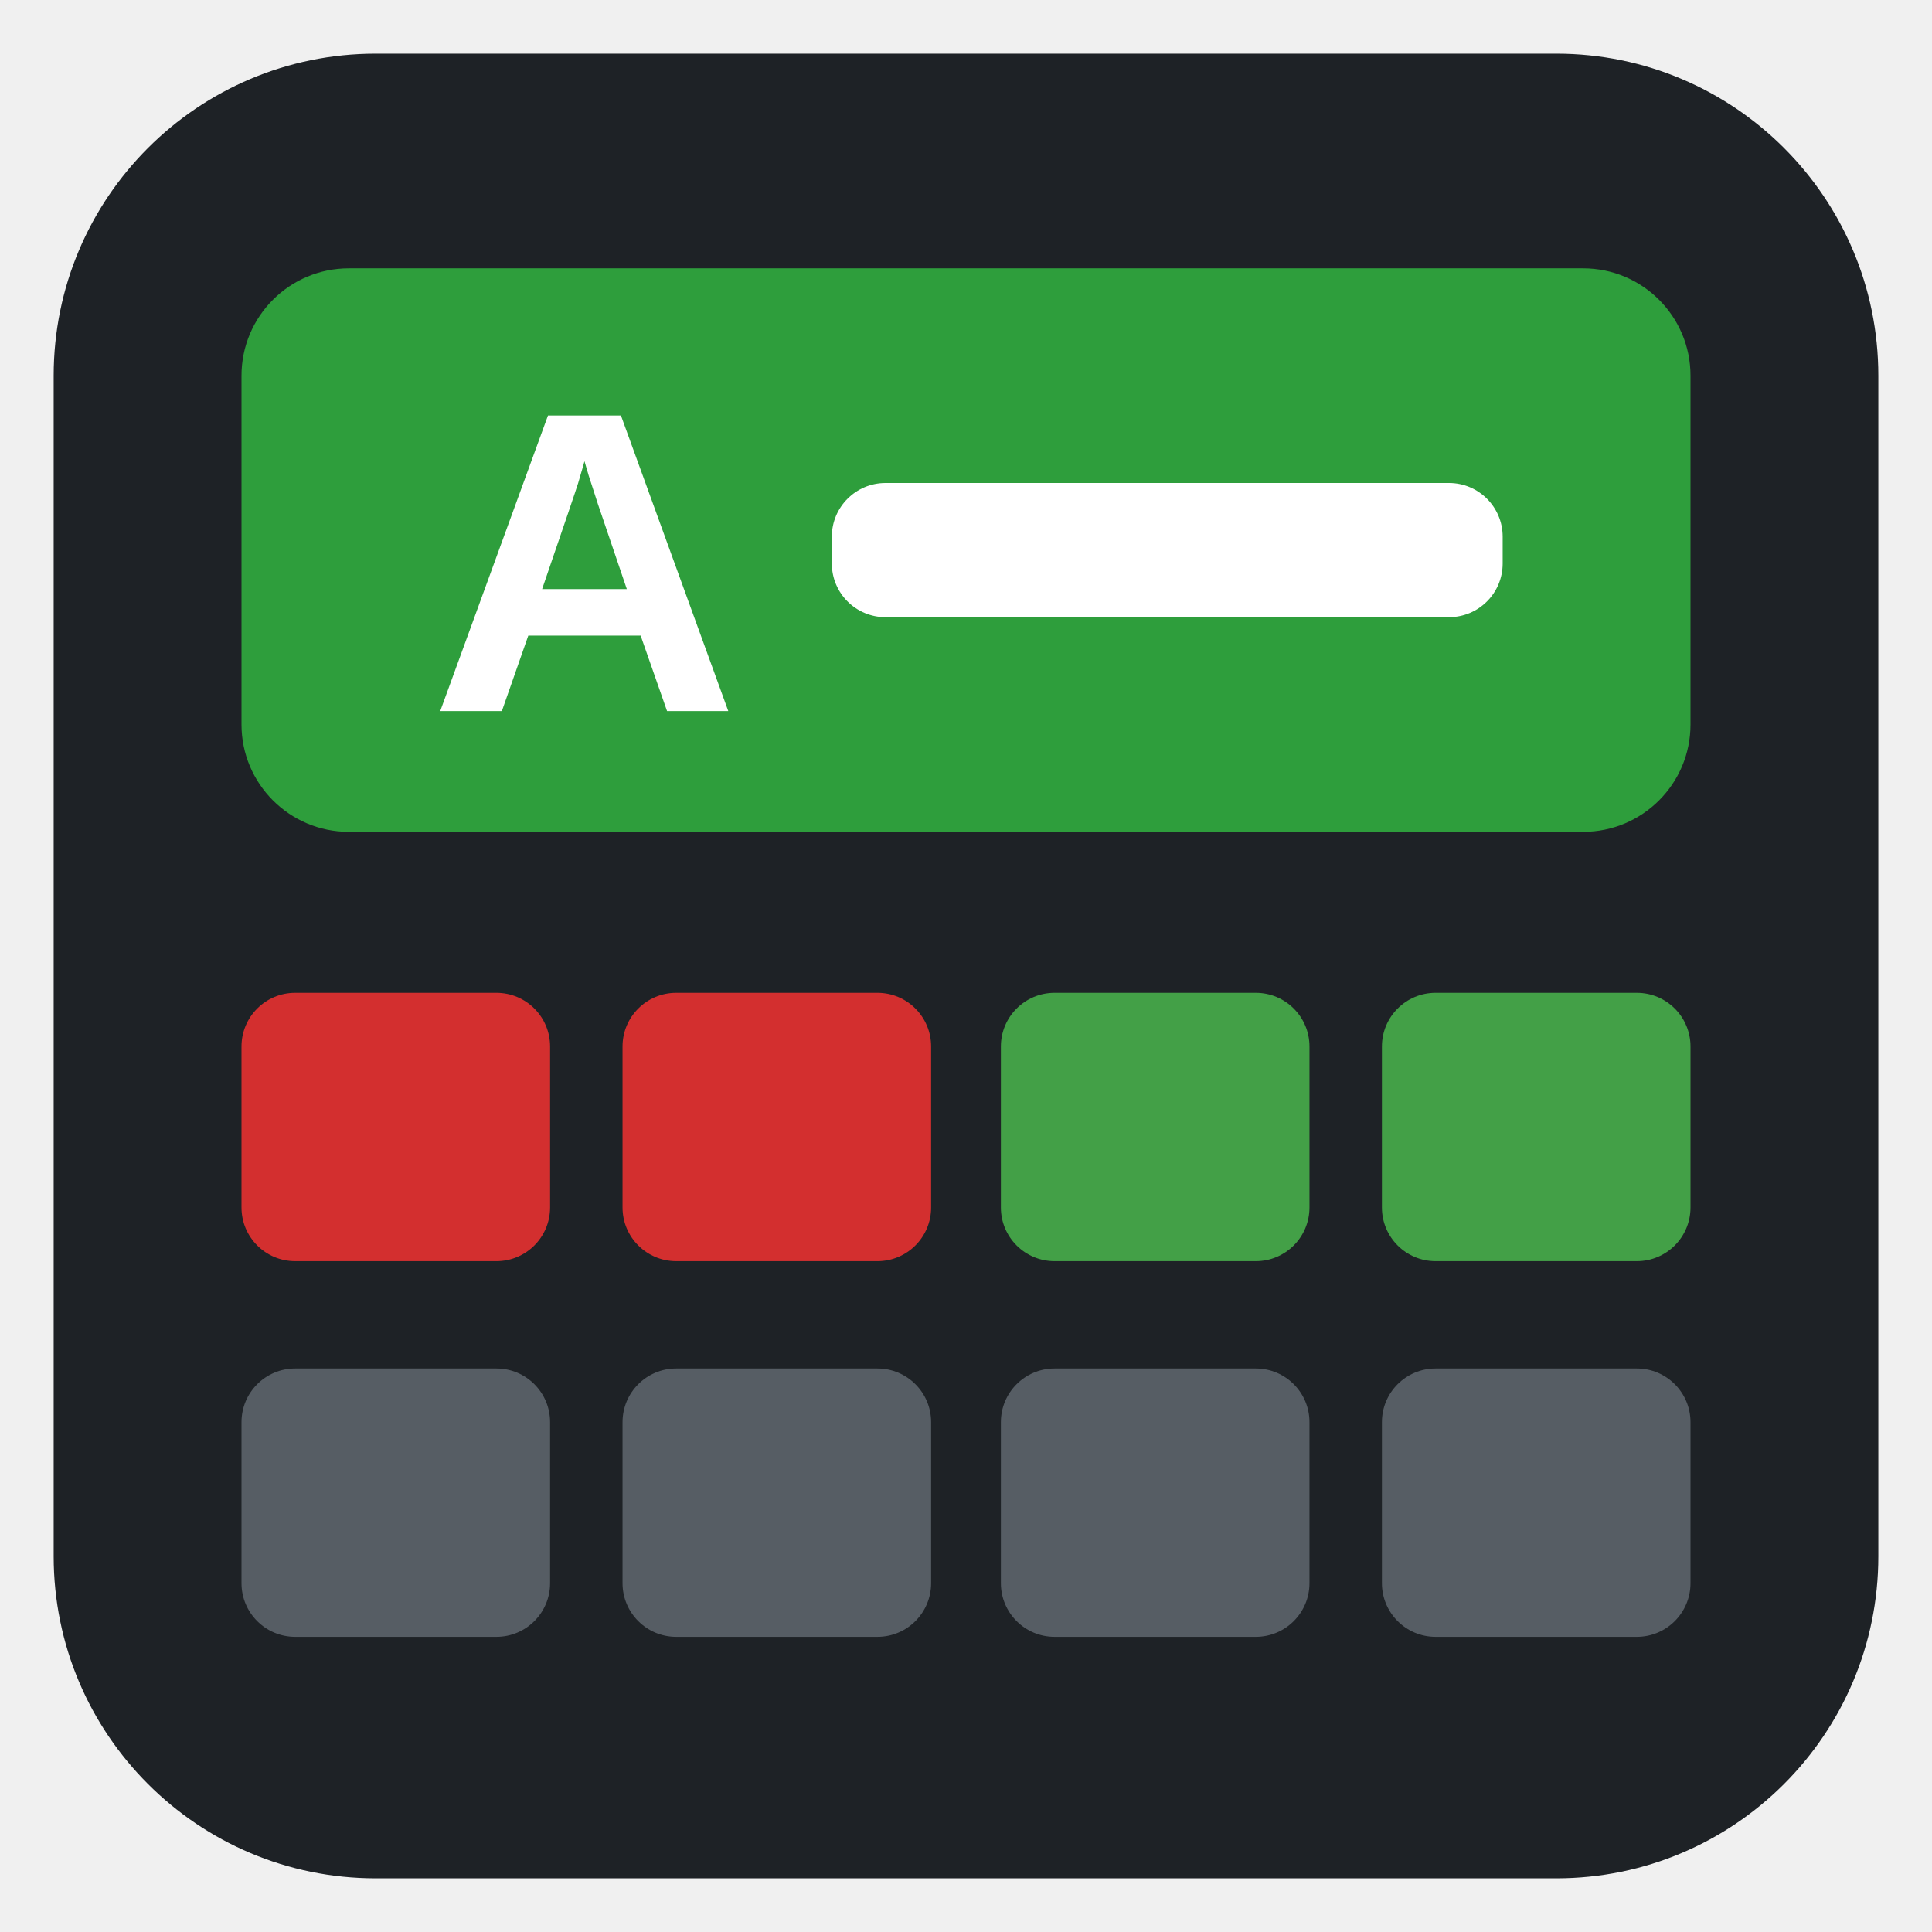
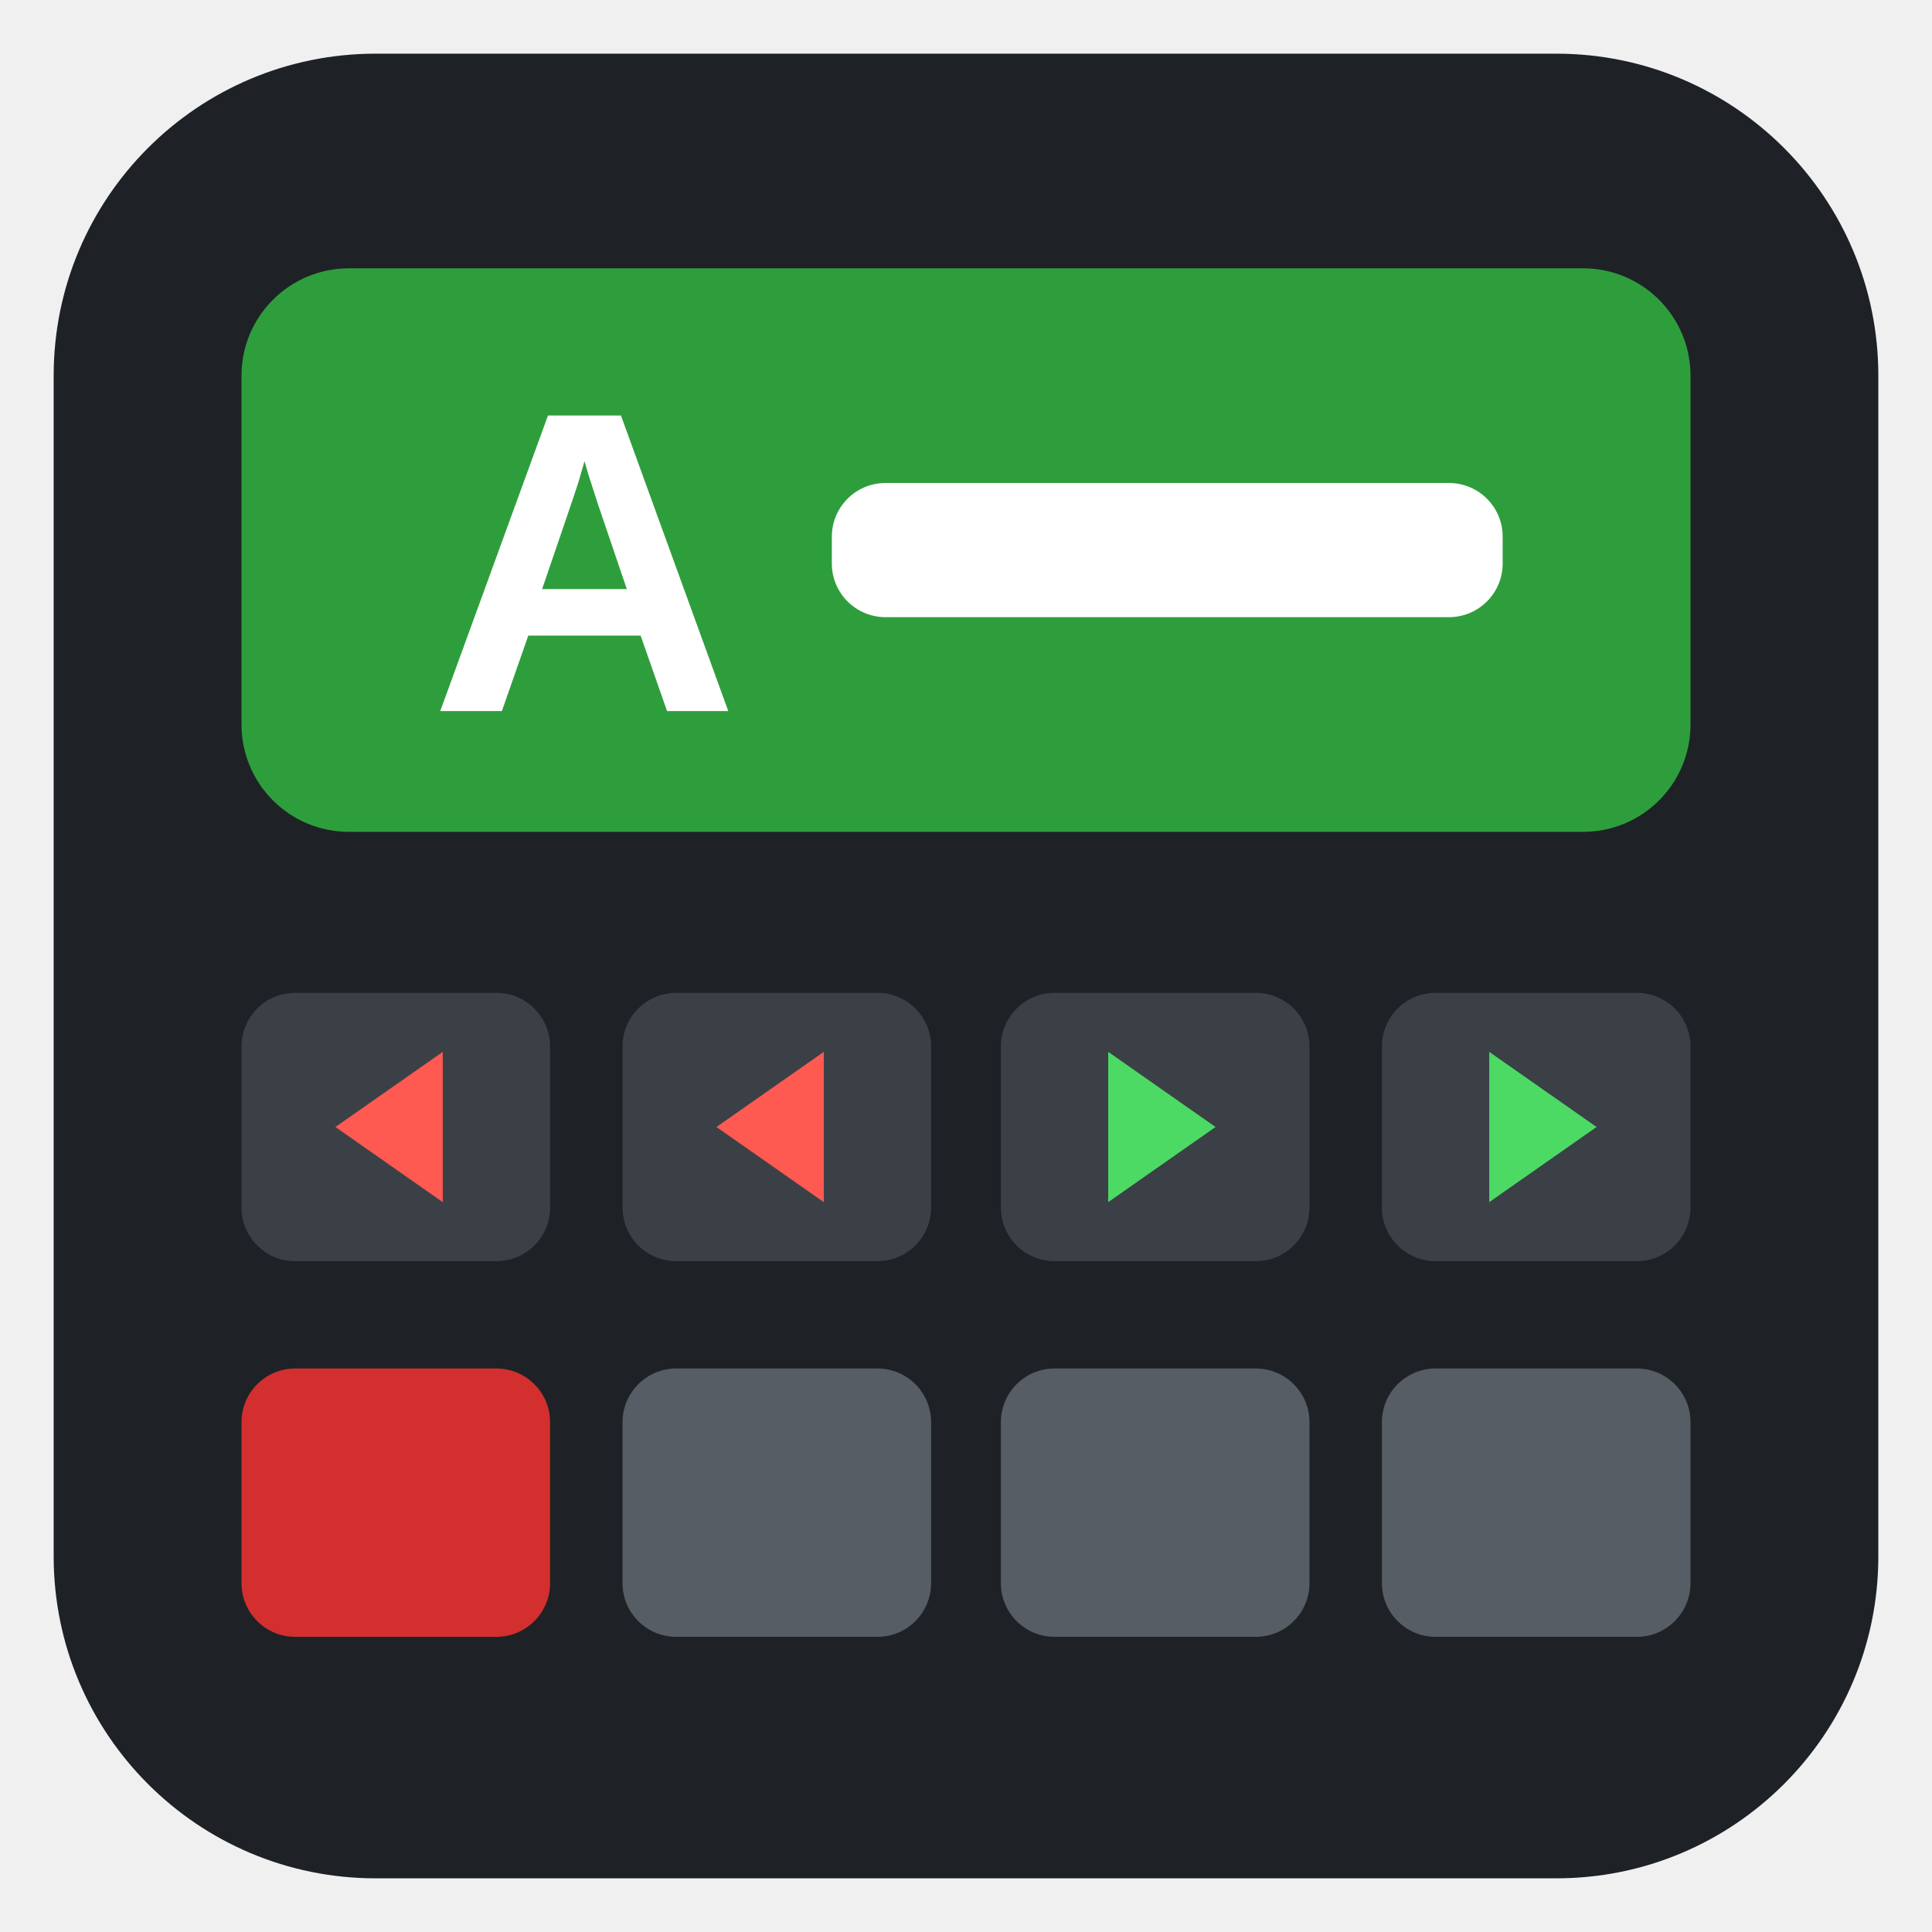
<svg xmlns="http://www.w3.org/2000/svg" width="72" height="72" viewBox="0 0 72 72">
  <rect x="2" y="2" width="68" height="68" rx="12" fill="#1e2226" />
  <rect x="9" y="10" width="54" height="21" rx="4" fill="#2e9e3c" />
  <text x="16" y="26.5" font-family="Arial,sans-serif" font-weight="800" font-size="16" fill="#fff">A</text>
  <rect x="31" y="18" width="25" height="5" rx="2" fill="#fff" />
-   <rect x="9" y="37" width="11.5" height="10" rx="2" fill="#d32f2f" />
-   <rect x="23.2" y="37" width="11.5" height="10" rx="2" fill="#d32f2f" />
-   <rect x="37.3" y="37" width="11.5" height="10" rx="2" fill="#43a047" />
-   <rect x="51.5" y="37" width="11.5" height="10" rx="2" fill="#43a047" />
-   <rect x="9" y="51" width="11.5" height="10" rx="2" fill="#565d64" />
+   <rect x="9" y="37" width="11.5" height="10" rx="2" fill="#3a4046" />
+   <rect x="23.2" y="37" width="11.5" height="10" rx="2" fill="#3a4046" />
+   <rect x="37.3" y="37" width="11.5" height="10" rx="2" fill="#3a4046" />
+   <rect x="51.5" y="37" width="11.5" height="10" rx="2" fill="#3a4046" />
+   <polygon points="12.5,42 16.5,39.2 16.5,44.8" fill="#ff5a52" />
+   <polygon points="26.7,42 30.7,39.2 30.7,44.8" fill="#ff5a52" />
+   <polygon points="45.3,42 41.3,39.2 41.3,44.8" fill="#4cd964" />
+   <polygon points="59.5,42 55.5,39.2 55.5,44.8" fill="#4cd964" />
+   <rect x="9" y="51" width="11.5" height="10" rx="2" fill="#d32f2f" />
  <rect x="23.2" y="51" width="11.5" height="10" rx="2" fill="#565d64" />
  <rect x="37.3" y="51" width="11.5" height="10" rx="2" fill="#565d64" />
  <rect x="51.5" y="51" width="11.5" height="10" rx="2" fill="#565d64" />
</svg>
